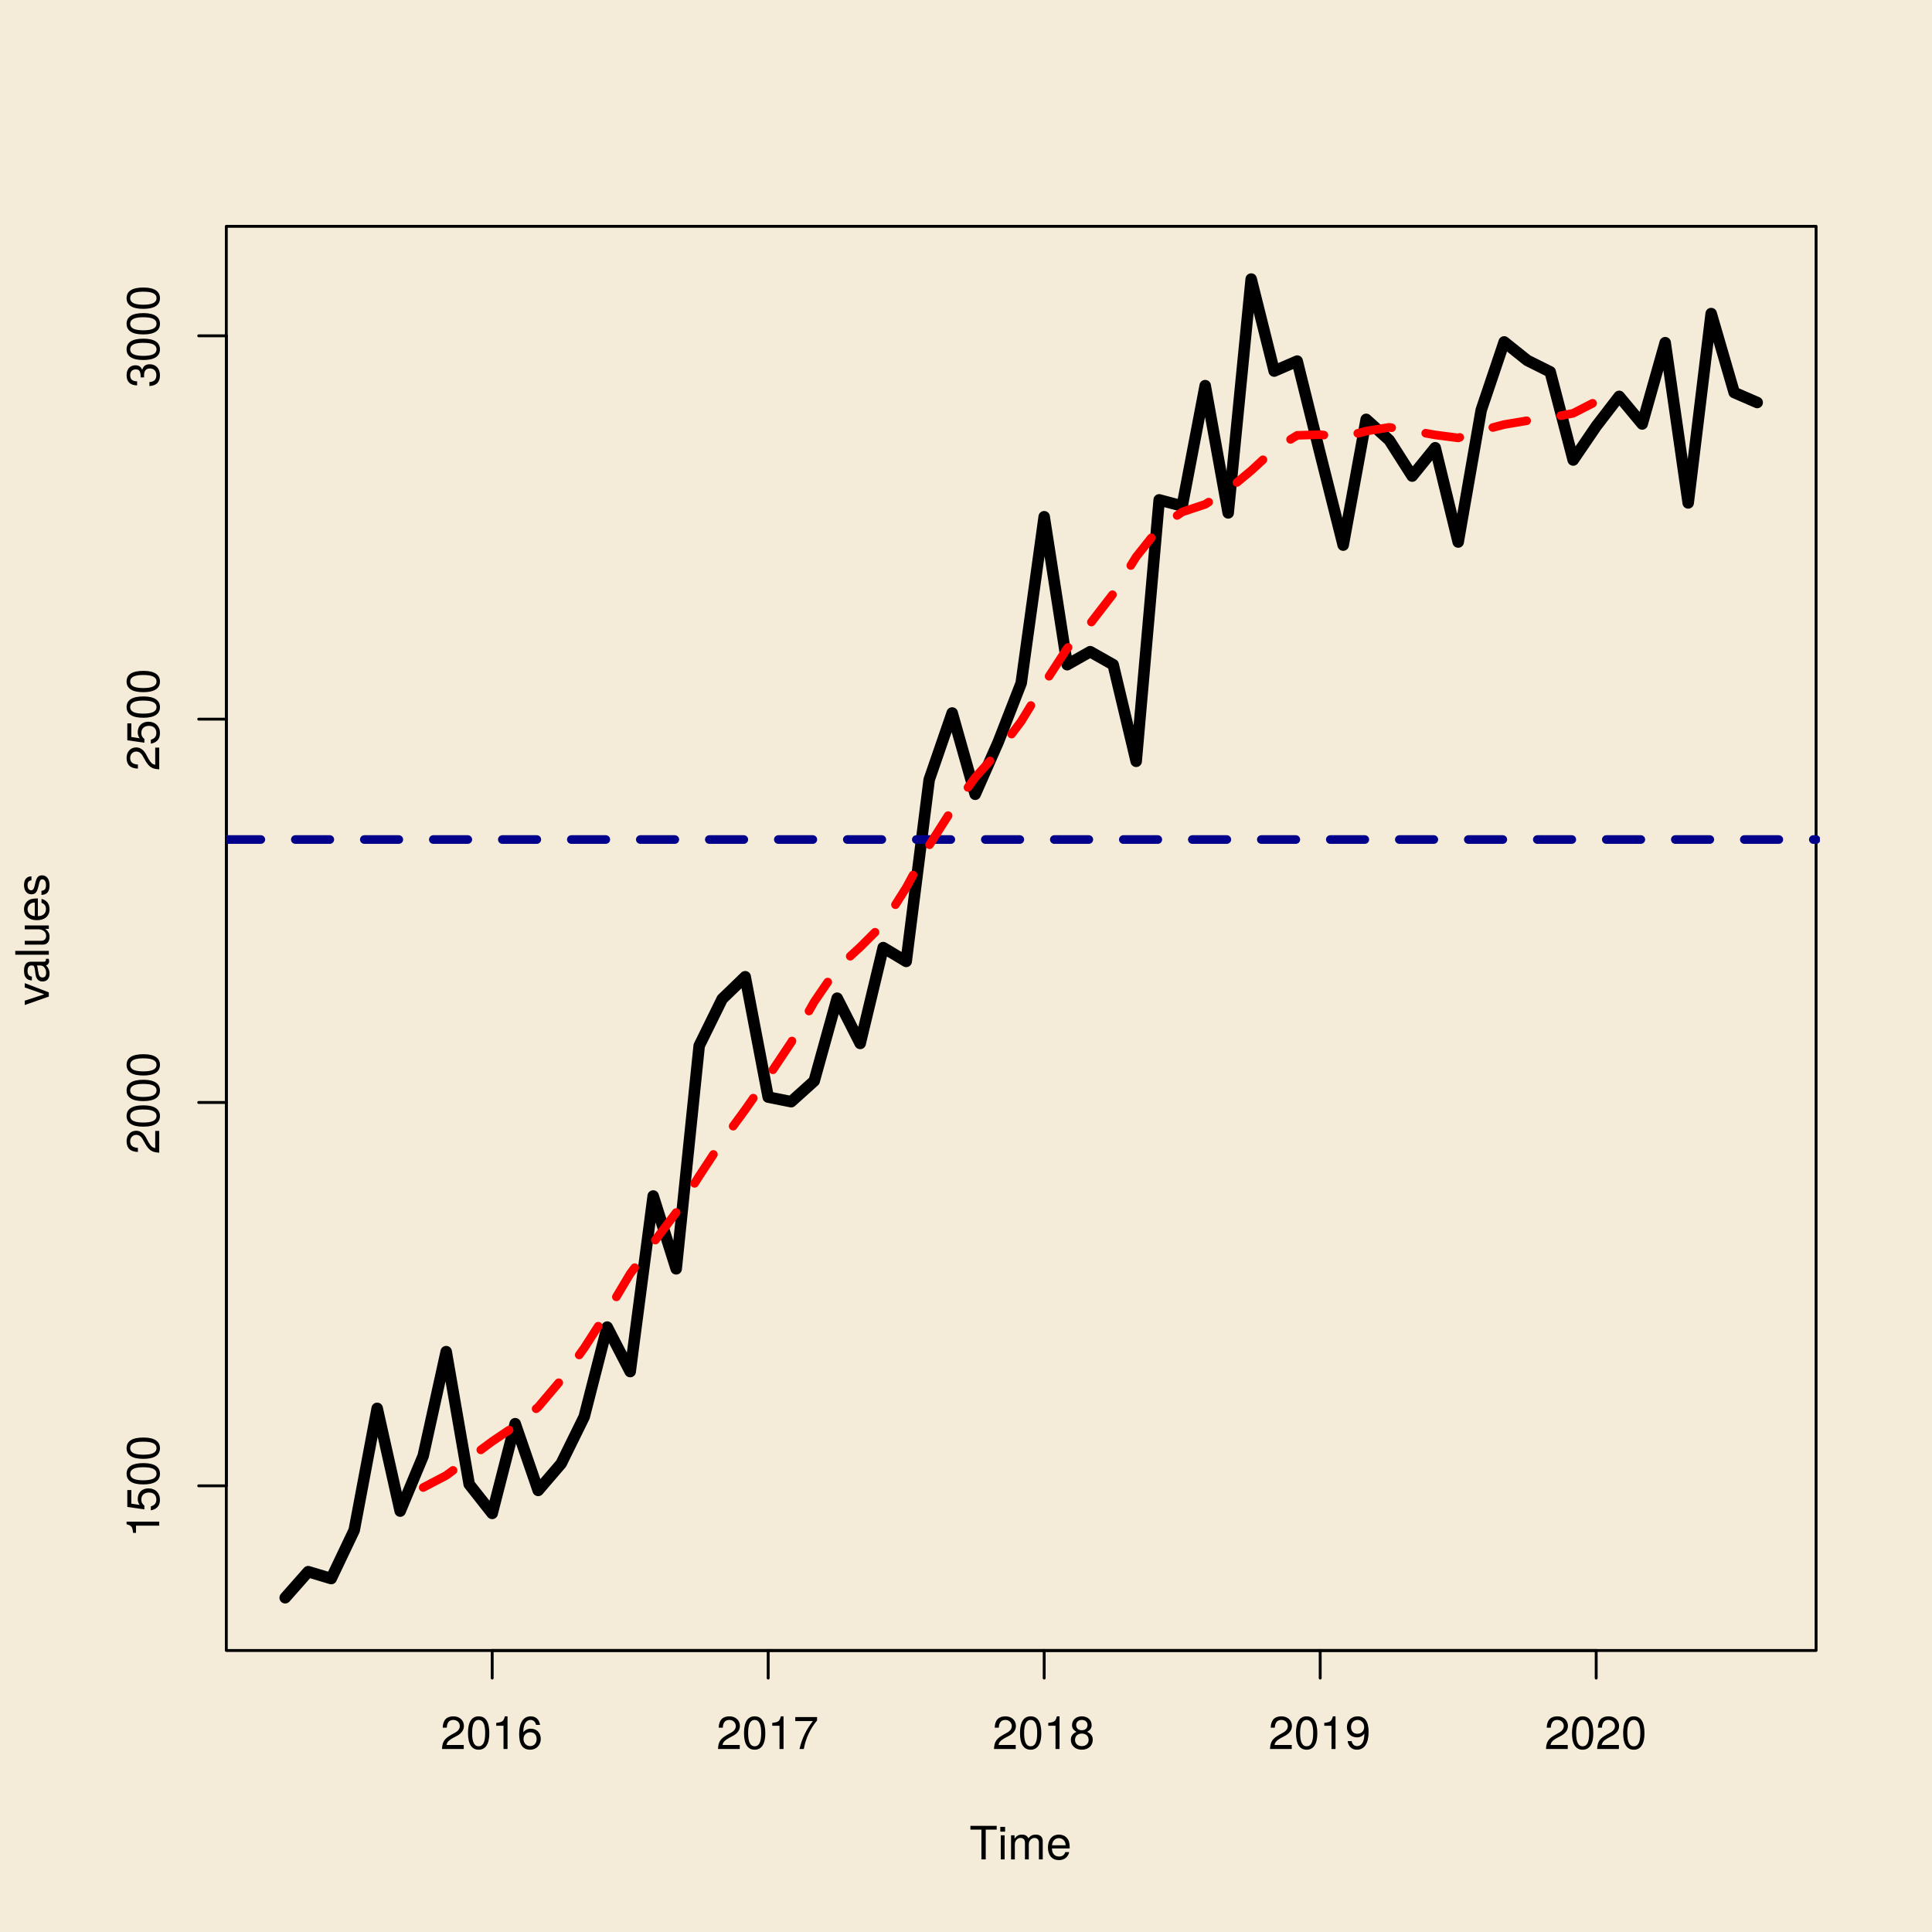
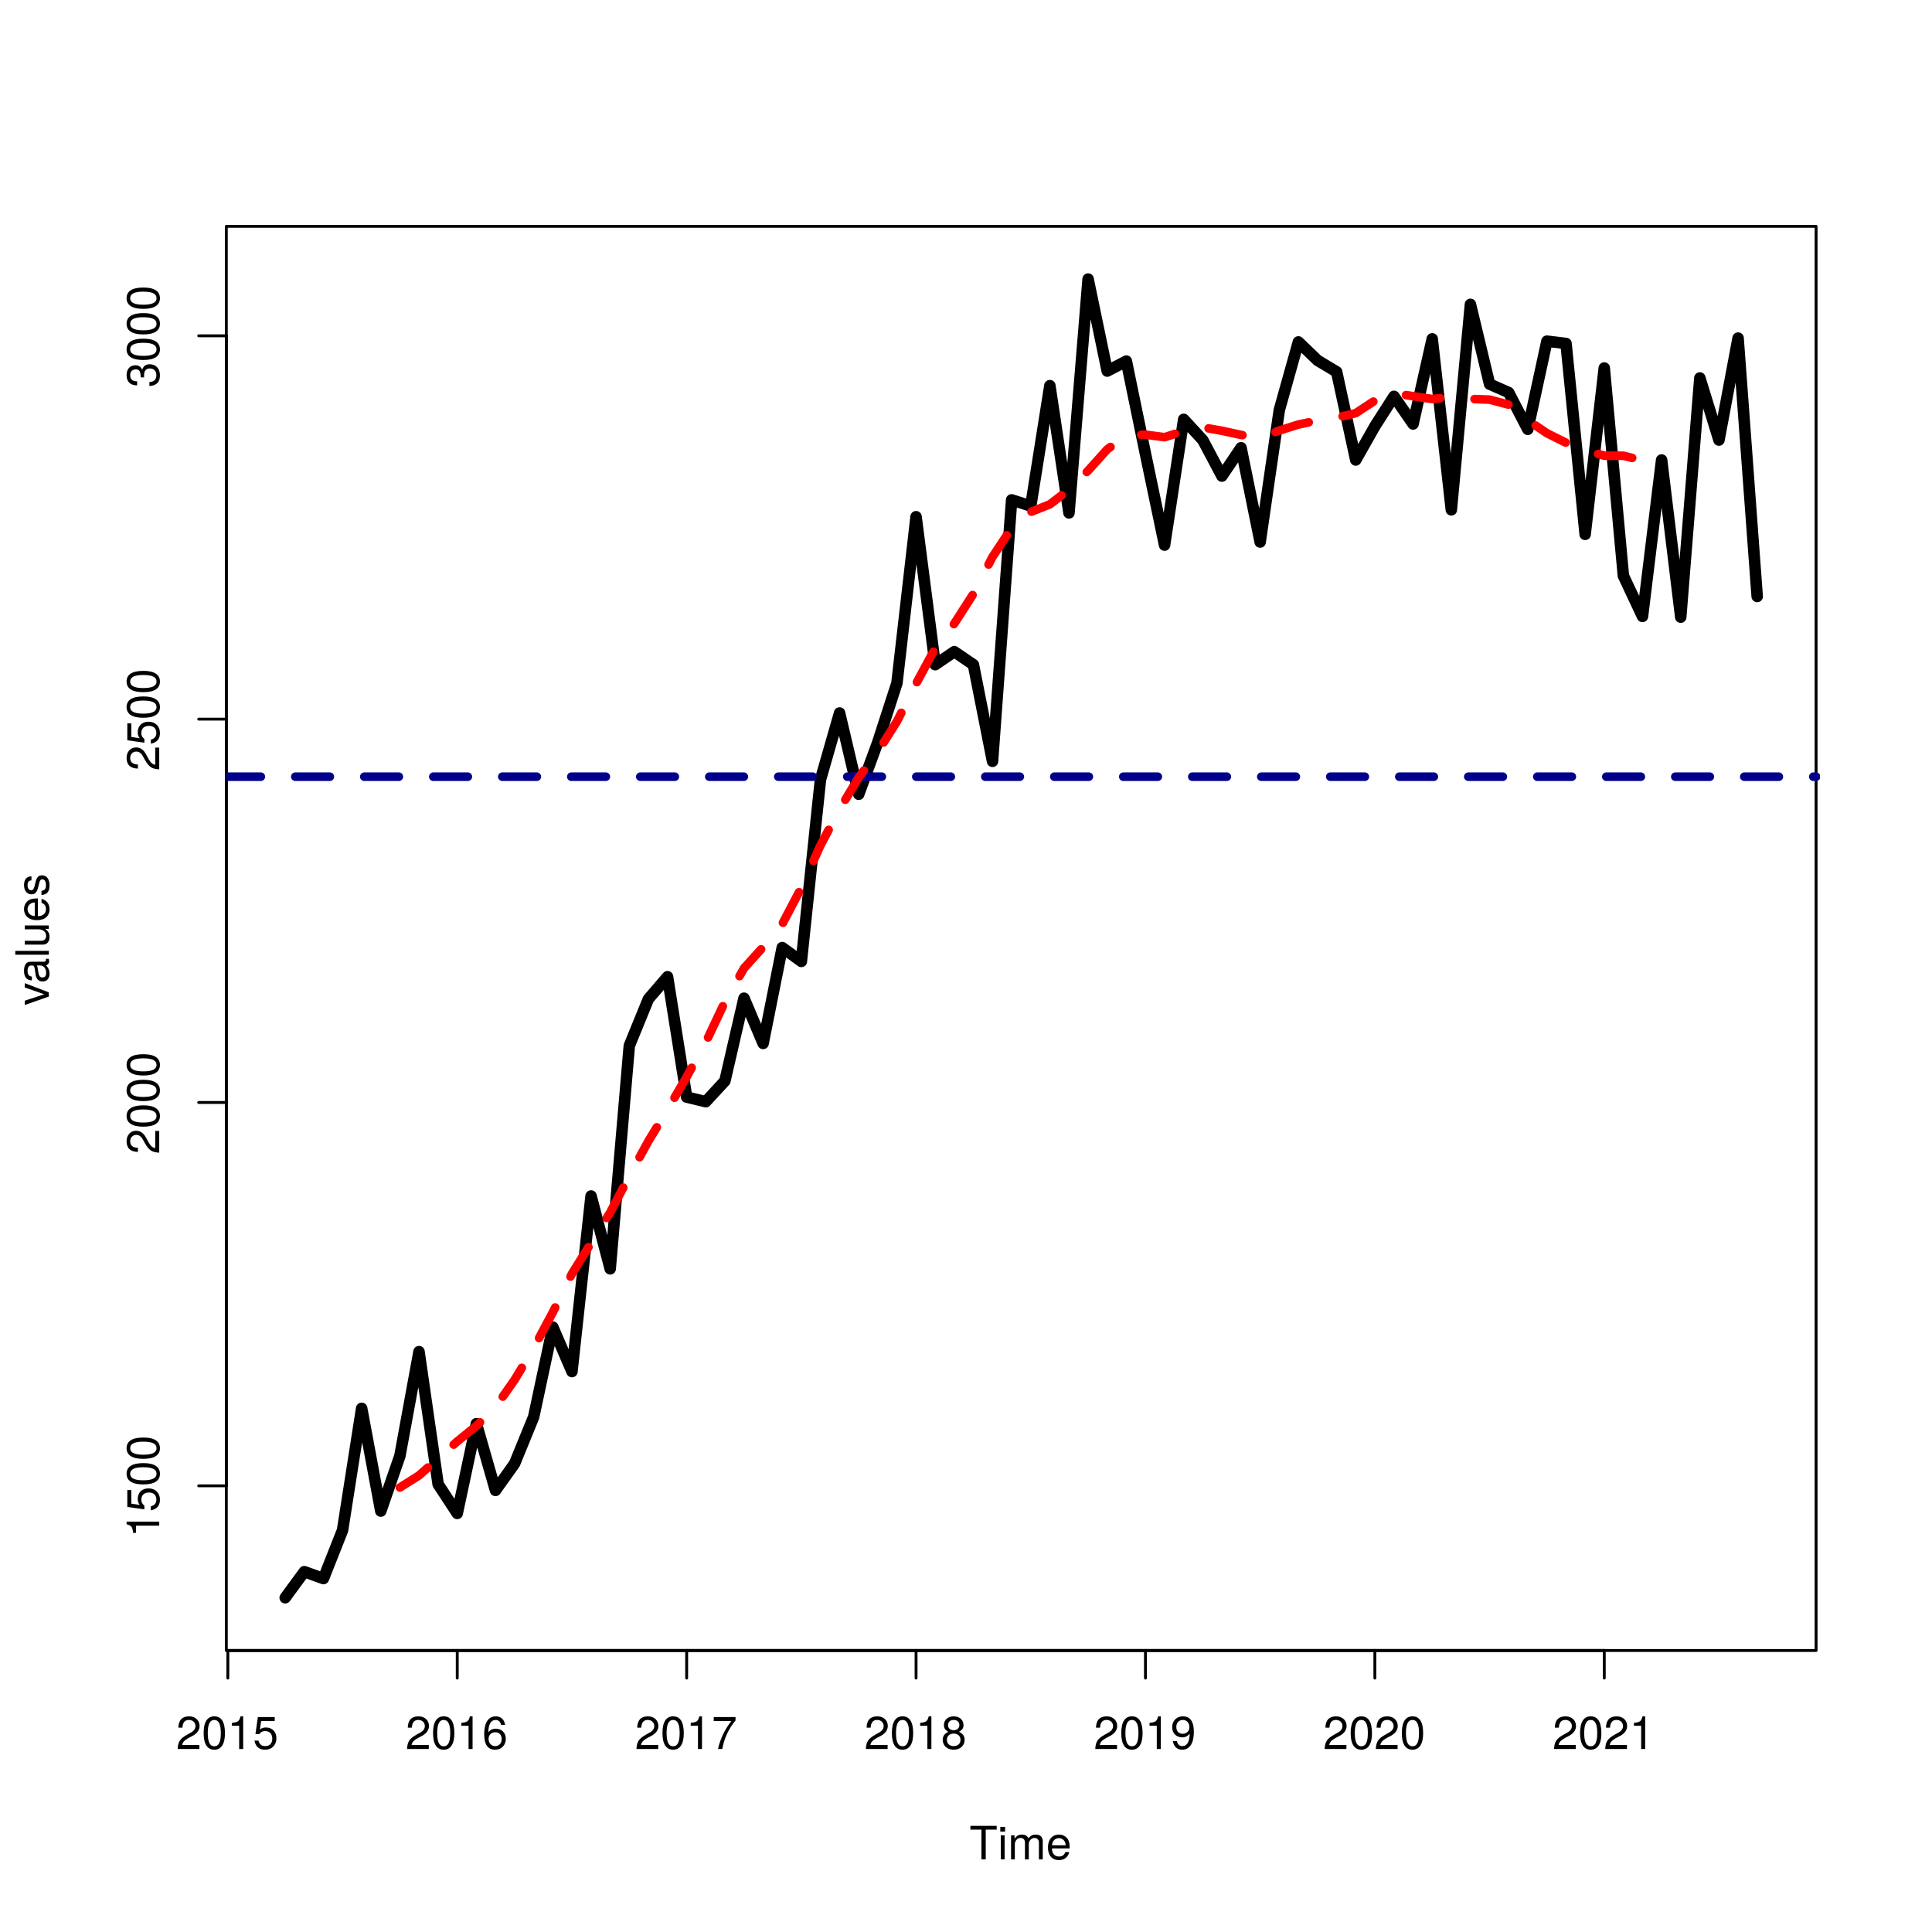
<svg xmlns="http://www.w3.org/2000/svg" xmlns:xlink="http://www.w3.org/1999/xlink" width="504pt" height="504pt" viewBox="0 0 504 504" version="1.1">
  <defs>
    <g>
      <symbol overflow="visible" id="glyph0-0">
        <path style="stroke:none;" d="" />
      </symbol>
      <symbol overflow="visible" id="glyph0-1">
        <path style="stroke:none;" d="M 7.109 -7.766 L 7.109 -8.75 L 0.25 -8.75 L 0.25 -7.766 L 3.125 -7.766 L 3.125 0 L 4.25 0 L 4.25 -7.766 Z M 7.109 -7.766 " />
      </symbol>
      <symbol overflow="visible" id="glyph0-2">
        <path style="stroke:none;" d="M 1.844 0 L 1.844 -6.281 L 0.844 -6.281 L 0.844 0 Z M 1.969 -7.234 L 1.969 -8.484 L 0.719 -8.484 L 0.719 -7.234 Z M 1.969 -7.234 " />
      </symbol>
      <symbol overflow="visible" id="glyph0-3">
        <path style="stroke:none;" d="M 9.125 0 L 9.125 -4.719 C 9.125 -5.844 8.5 -6.469 7.312 -6.469 C 6.484 -6.469 5.969 -6.219 5.391 -5.516 C 5.016 -6.188 4.516 -6.469 3.703 -6.469 C 2.859 -6.469 2.297 -6.156 1.766 -5.406 L 1.766 -6.281 L 0.859 -6.281 L 0.859 0 L 1.844 0 L 1.844 -3.953 C 1.844 -4.859 2.516 -5.594 3.328 -5.594 C 4.062 -5.594 4.484 -5.141 4.484 -4.328 L 4.484 0 L 5.484 0 L 5.484 -3.953 C 5.484 -4.859 6.156 -5.594 6.969 -5.594 C 7.703 -5.594 8.125 -5.125 8.125 -4.328 L 8.125 0 Z M 9.125 0 " />
      </symbol>
      <symbol overflow="visible" id="glyph0-4">
        <path style="stroke:none;" d="M 6.156 -2.859 C 6.156 -3.766 6.078 -4.344 5.906 -4.812 C 5.5 -5.844 4.531 -6.469 3.359 -6.469 C 1.609 -6.469 0.484 -5.172 0.484 -3.109 C 0.484 -1.047 1.578 0.188 3.344 0.188 C 4.781 0.188 5.766 -0.641 6.031 -1.906 L 5.016 -1.906 C 4.734 -1.078 4.172 -0.75 3.375 -0.75 C 2.328 -0.75 1.547 -1.422 1.531 -2.859 Z M 5.094 -3.75 C 5.094 -3.75 5.094 -3.703 5.078 -3.672 L 1.547 -3.672 C 1.625 -4.781 2.344 -5.547 3.344 -5.547 C 4.328 -5.547 5.094 -4.734 5.094 -3.75 Z M 5.094 -3.75 " />
      </symbol>
      <symbol overflow="visible" id="glyph0-5">
        <path style="stroke:none;" d="M 6.125 -6.016 C 6.125 -7.453 5.016 -8.516 3.406 -8.516 C 1.672 -8.516 0.656 -7.625 0.594 -5.562 L 1.656 -5.562 C 1.734 -6.984 2.328 -7.578 3.375 -7.578 C 4.328 -7.578 5.047 -6.906 5.047 -5.984 C 5.047 -5.312 4.656 -4.734 3.906 -4.312 L 2.797 -3.688 C 1.016 -2.672 0.5 -1.875 0.406 0 L 6.078 0 L 6.078 -1.047 L 1.594 -1.047 C 1.703 -1.734 2.094 -2.188 3.125 -2.797 L 4.328 -3.438 C 5.516 -4.078 6.125 -4.969 6.125 -6.016 Z M 6.125 -6.016 " />
      </symbol>
      <symbol overflow="visible" id="glyph0-6">
        <path style="stroke:none;" d="M 6.078 -4.094 C 6.078 -7.047 5.141 -8.516 3.297 -8.516 C 1.469 -8.516 0.516 -7.016 0.516 -4.156 C 0.516 -1.297 1.469 0.188 3.297 0.188 C 5.094 0.188 6.078 -1.297 6.078 -4.094 Z M 5 -4.188 C 5 -1.781 4.453 -0.703 3.281 -0.703 C 2.156 -0.703 1.594 -1.828 1.594 -4.156 C 1.594 -6.484 2.156 -7.578 3.297 -7.578 C 4.438 -7.578 5 -6.469 5 -4.188 Z M 5 -4.188 " />
      </symbol>
      <symbol overflow="visible" id="glyph0-7">
        <path style="stroke:none;" d="M 4.156 0 L 4.156 -8.516 L 3.469 -8.516 C 3.094 -7.203 2.859 -7.016 1.219 -6.812 L 1.219 -6.062 L 3.109 -6.062 L 3.109 0 Z M 4.156 0 " />
      </symbol>
      <symbol overflow="visible" id="glyph0-8">
+         <path style="stroke:none;" d="M 6.156 -2.812 C 6.156 -4.5 5.047 -5.609 3.406 -5.609 C 2.812 -5.609 2.328 -5.453 1.844 -5.094 L 2.172 -7.281 L 5.719 -7.281 L 5.719 -8.328 L 1.312 -8.328 L 0.688 -3.875 L 1.656 -3.875 C 2.141 -4.469 2.562 -4.672 3.219 -4.672 C 4.359 -4.672 5.078 -3.938 5.078 -2.672 C 5.078 -1.453 4.375 -0.75 3.219 -0.75 C 2.297 -0.75 1.734 -1.219 1.469 -2.188 L 0.422 -2.188 C 0.766 -0.484 1.734 0.188 3.234 0.188 C 4.953 0.188 6.156 -1.016 6.156 -2.812 Z M 6.156 -2.812 " />
+       </symbol>
+       <symbol overflow="visible" id="glyph0-9">
        <path style="stroke:none;" d="M 6.156 -2.641 C 6.156 -4.219 5.078 -5.297 3.547 -5.297 C 2.719 -5.297 2.047 -4.969 1.594 -4.344 C 1.609 -6.422 2.281 -7.578 3.484 -7.578 C 4.234 -7.578 4.75 -7.109 4.922 -6.281 L 5.969 -6.281 C 5.766 -7.688 4.859 -8.516 3.562 -8.516 C 1.578 -8.516 0.516 -6.844 0.516 -3.875 C 0.516 -1.219 1.422 0.188 3.375 0.188 C 4.984 0.188 6.156 -0.969 6.156 -2.641 Z M 5.078 -2.562 C 5.078 -1.484 4.359 -0.75 3.391 -0.75 C 2.406 -0.75 1.656 -1.531 1.656 -2.609 C 1.656 -3.672 2.375 -4.359 3.422 -4.359 C 4.438 -4.359 5.078 -3.703 5.078 -2.562 Z M 5.078 -2.562 " />
      </symbol>
-       <symbol overflow="visible" id="glyph0-9">
+       <symbol overflow="visible" id="glyph0-10">
        <path style="stroke:none;" d="M 6.234 -7.438 L 6.234 -8.328 L 0.547 -8.328 L 0.547 -7.281 L 5.141 -7.281 C 3.453 -5.141 2.25 -2.656 1.656 0 L 2.781 0 C 3.25 -2.75 4.453 -5.312 6.234 -7.438 Z M 6.234 -7.438 " />
      </symbol>
-       <symbol overflow="visible" id="glyph0-10">
+       <symbol overflow="visible" id="glyph0-11">
        <path style="stroke:none;" d="M 6.156 -2.406 C 6.156 -3.344 5.672 -4.016 4.688 -4.469 C 5.562 -5 5.859 -5.438 5.859 -6.234 C 5.859 -7.578 4.812 -8.516 3.297 -8.516 C 1.797 -8.516 0.75 -7.578 0.75 -6.234 C 0.75 -5.453 1.031 -5.016 1.891 -4.469 C 0.922 -4.016 0.438 -3.344 0.438 -2.406 C 0.438 -0.859 1.625 0.188 3.297 0.188 C 4.984 0.188 6.156 -0.859 6.156 -2.406 Z M 4.781 -6.219 C 4.781 -5.422 4.188 -4.891 3.297 -4.891 C 2.406 -4.891 1.828 -5.422 1.828 -6.234 C 1.828 -7.047 2.406 -7.578 3.297 -7.578 C 4.203 -7.578 4.781 -7.047 4.781 -6.219 Z M 5.078 -2.391 C 5.078 -1.375 4.359 -0.75 3.281 -0.75 C 2.25 -0.75 1.531 -1.391 1.531 -2.391 C 1.531 -3.391 2.25 -4.016 3.297 -4.016 C 4.359 -4.016 5.078 -3.391 5.078 -2.391 Z M 5.078 -2.391 " />
      </symbol>
-       <symbol overflow="visible" id="glyph0-11">
+       <symbol overflow="visible" id="glyph0-12">
        <path style="stroke:none;" d="M 6.109 -4.453 C 6.109 -7.109 5.188 -8.516 3.234 -8.516 C 1.625 -8.516 0.453 -7.359 0.453 -5.688 C 0.453 -4.109 1.531 -3.031 3.078 -3.031 C 3.875 -3.031 4.469 -3.328 5.016 -3.984 C 5 -1.906 4.328 -0.75 3.125 -0.75 C 2.375 -0.75 1.859 -1.219 1.688 -2.047 L 0.641 -2.047 C 0.844 -0.641 1.75 0.188 3.047 0.188 C 5.047 0.188 6.109 -1.516 6.109 -4.453 Z M 4.953 -5.719 C 4.953 -4.672 4.219 -3.969 3.188 -3.969 C 2.172 -3.969 1.531 -4.625 1.531 -5.766 C 1.531 -6.859 2.25 -7.578 3.234 -7.578 C 4.219 -7.578 4.953 -6.812 4.953 -5.719 Z M 4.953 -5.719 " />
      </symbol>
      <symbol overflow="visible" id="glyph1-0">
        <path style="stroke:none;" d="" />
      </symbol>
      <symbol overflow="visible" id="glyph1-1">
        <path style="stroke:none;" d="M -6.281 -5.828 L -6.281 -4.703 L -1.188 -2.922 L -6.281 -1.25 L -6.281 -0.125 L 0 -2.328 L 0 -3.422 Z M -6.281 -5.828 " />
      </symbol>
      <symbol overflow="visible" id="glyph1-2">
        <path style="stroke:none;" d="M -0.031 -6.422 L -0.781 -6.422 C -0.75 -6.312 -0.75 -6.266 -0.75 -6.203 C -0.75 -5.859 -0.938 -5.656 -1.25 -5.656 L -4.75 -5.656 C -5.875 -5.656 -6.469 -4.844 -6.469 -3.297 C -6.469 -1.781 -5.875 -0.844 -4.422 -0.781 L -4.422 -1.781 C -5.203 -1.875 -5.547 -2.328 -5.547 -3.266 C -5.547 -4.156 -5.203 -4.672 -4.609 -4.672 L -4.344 -4.672 C -3.922 -4.672 -3.75 -4.422 -3.641 -3.625 C -3.469 -2.203 -3.422 -1.984 -3.266 -1.609 C -2.969 -0.875 -2.406 -0.5 -1.625 -0.5 C -0.484 -0.5 0.188 -1.297 0.188 -2.562 C 0.188 -3.375 -0.156 -4.156 -0.75 -4.703 C -0.266 -4.812 0.078 -5.25 0.078 -5.734 C 0.078 -5.938 0.062 -6.094 -0.031 -6.422 Z M -2.172 -4.672 C -1.266 -4.672 -0.703 -3.75 -0.703 -2.781 C -0.703 -2 -0.969 -1.547 -1.656 -1.547 C -2.312 -1.547 -2.609 -1.984 -2.766 -3.062 C -2.906 -4.109 -2.953 -4.328 -3.109 -4.672 Z M -2.172 -4.672 " />
      </symbol>
      <symbol overflow="visible" id="glyph1-3">
        <path style="stroke:none;" d="M 0 -1.812 L -8.75 -1.812 L -8.75 -0.812 L 0 -0.812 Z M 0 -1.812 " />
      </symbol>
      <symbol overflow="visible" id="glyph1-4">
        <path style="stroke:none;" d="M 0 -5.781 L -6.281 -5.781 L -6.281 -4.781 L -2.812 -4.781 C -1.531 -4.781 -0.703 -4.109 -0.703 -3.078 C -0.703 -2.281 -1.172 -1.781 -1.938 -1.781 L -6.281 -1.781 L -6.281 -0.781 L -1.531 -0.781 C -0.484 -0.781 0.188 -1.562 0.188 -2.781 C 0.188 -3.703 -0.141 -4.297 -0.969 -4.891 L 0 -4.891 Z M 0 -5.781 " />
      </symbol>
      <symbol overflow="visible" id="glyph1-5">
        <path style="stroke:none;" d="M -2.859 -6.156 C -3.766 -6.156 -4.344 -6.078 -4.812 -5.906 C -5.844 -5.5 -6.469 -4.531 -6.469 -3.359 C -6.469 -1.609 -5.172 -0.484 -3.109 -0.484 C -1.047 -0.484 0.188 -1.578 0.188 -3.344 C 0.188 -4.781 -0.641 -5.766 -1.906 -6.031 L -1.906 -5.016 C -1.078 -4.734 -0.75 -4.172 -0.75 -3.375 C -0.75 -2.328 -1.422 -1.547 -2.859 -1.531 Z M -3.75 -5.094 C -3.75 -5.094 -3.703 -5.094 -3.672 -5.078 L -3.672 -1.547 C -4.781 -1.625 -5.547 -2.344 -5.547 -3.344 C -5.547 -4.328 -4.734 -5.094 -3.75 -5.094 Z M -3.75 -5.094 " />
      </symbol>
      <symbol overflow="visible" id="glyph1-6">
        <path style="stroke:none;" d="M -1.766 -5.516 C -2.703 -5.516 -3.172 -4.984 -3.469 -3.734 L -3.703 -2.766 C -3.891 -1.953 -4.156 -1.609 -4.594 -1.609 C -5.172 -1.609 -5.547 -2.125 -5.547 -2.938 C -5.547 -3.75 -5.203 -4.172 -4.531 -4.203 L -4.531 -5.25 C -5.766 -5.25 -6.469 -4.422 -6.469 -2.969 C -6.469 -1.516 -5.719 -0.562 -4.547 -0.562 C -3.562 -0.562 -3.094 -1.062 -2.734 -2.562 L -2.516 -3.484 C -2.344 -4.188 -2.141 -4.469 -1.688 -4.469 C -1.094 -4.469 -0.75 -3.875 -0.75 -3 C -0.75 -2.094 -0.953 -1.594 -1.922 -1.469 L -1.922 -0.406 C -0.469 -0.453 0.188 -1.266 0.188 -2.922 C 0.188 -4.5 -0.547 -5.516 -1.766 -5.516 Z M -1.766 -5.516 " />
      </symbol>
      <symbol overflow="visible" id="glyph1-7">
        <path style="stroke:none;" d="M 0 -4.156 L -8.516 -4.156 L -8.516 -3.469 C -7.203 -3.094 -7.016 -2.859 -6.812 -1.219 L -6.062 -1.219 L -6.062 -3.109 L 0 -3.109 Z M 0 -4.156 " />
      </symbol>
      <symbol overflow="visible" id="glyph1-8">
        <path style="stroke:none;" d="M -2.812 -6.156 C -4.5 -6.156 -5.609 -5.047 -5.609 -3.406 C -5.609 -2.812 -5.453 -2.328 -5.094 -1.844 L -7.281 -2.172 L -7.281 -5.719 L -8.328 -5.719 L -8.328 -1.312 L -3.875 -0.688 L -3.875 -1.656 C -4.469 -2.141 -4.672 -2.562 -4.672 -3.219 C -4.672 -4.359 -3.938 -5.078 -2.672 -5.078 C -1.453 -5.078 -0.75 -4.375 -0.75 -3.219 C -0.75 -2.297 -1.219 -1.734 -2.188 -1.469 L -2.188 -0.422 C -0.484 -0.766 0.188 -1.734 0.188 -3.234 C 0.188 -4.953 -1.016 -6.156 -2.812 -6.156 Z M -2.812 -6.156 " />
      </symbol>
      <symbol overflow="visible" id="glyph1-9">
        <path style="stroke:none;" d="M -4.094 -6.078 C -7.047 -6.078 -8.516 -5.141 -8.516 -3.297 C -8.516 -1.469 -7.016 -0.516 -4.156 -0.516 C -1.297 -0.516 0.188 -1.469 0.188 -3.297 C 0.188 -5.094 -1.297 -6.078 -4.094 -6.078 Z M -4.188 -5 C -1.781 -5 -0.703 -4.453 -0.703 -3.281 C -0.703 -2.156 -1.828 -1.594 -4.156 -1.594 C -6.484 -1.594 -7.578 -2.156 -7.578 -3.297 C -7.578 -4.438 -6.469 -5 -4.188 -5 Z M -4.188 -5 " />
      </symbol>
      <symbol overflow="visible" id="glyph1-10">
        <path style="stroke:none;" d="M -6.016 -6.125 C -7.453 -6.125 -8.516 -5.016 -8.516 -3.406 C -8.516 -1.672 -7.625 -0.656 -5.562 -0.594 L -5.562 -1.656 C -6.984 -1.734 -7.578 -2.328 -7.578 -3.375 C -7.578 -4.328 -6.906 -5.047 -5.984 -5.047 C -5.312 -5.047 -4.734 -4.656 -4.312 -3.906 L -3.688 -2.797 C -2.672 -1.016 -1.875 -0.5 0 -0.406 L 0 -6.078 L -1.047 -6.078 L -1.047 -1.594 C -1.734 -1.703 -2.188 -2.094 -2.797 -3.125 L -3.438 -4.328 C -4.078 -5.516 -4.969 -6.125 -6.016 -6.125 Z M -6.016 -6.125 " />
      </symbol>
      <symbol overflow="visible" id="glyph1-11">
        <path style="stroke:none;" d="M -2.469 -6.078 C -3.5 -6.078 -4.109 -5.656 -4.453 -4.625 C -4.766 -5.422 -5.312 -5.812 -6.172 -5.812 C -7.625 -5.812 -8.516 -4.844 -8.516 -3.234 C -8.516 -1.516 -7.578 -0.594 -5.766 -0.562 L -5.766 -1.625 C -7.016 -1.641 -7.578 -2.156 -7.578 -3.234 C -7.578 -4.172 -7.031 -4.734 -6.125 -4.734 C -5.219 -4.734 -4.844 -4.344 -4.844 -2.656 L -3.953 -2.656 L -3.953 -3.234 C -3.953 -4.391 -3.406 -4.984 -2.453 -4.984 C -1.391 -4.984 -0.75 -4.328 -0.75 -3.234 C -0.75 -2.078 -1.328 -1.516 -2.562 -1.438 L -2.562 -0.391 C -0.672 -0.516 0.188 -1.453 0.188 -3.188 C 0.188 -4.938 -0.859 -6.078 -2.469 -6.078 Z M -2.469 -6.078 " />
      </symbol>
    </g>
    <clipPath id="clip1">
-       <path d="M 59.039 217 L 474.758 217 L 474.758 221 L 59.039 221 Z M 59.039 217 " />
+       <path d="M 59.039 201 L 474.758 201 L 474.758 204 L 59.039 204 Z M 59.039 201 " />
    </clipPath>
  </defs>
  <g id="surface1">
-     <rect x="0" y="0" width="504" height="504" style="fill:rgb(95.686%,92.549%,84.706%);fill-opacity:1;stroke:none;" />
-     <path style="fill:none;stroke-width:3;stroke-linecap:round;stroke-linejoin:round;stroke:rgb(0%,0%,0%);stroke-opacity:1;stroke-miterlimit:10;" d="M 74.398 416.801 L 80.398 410 L 86.398 411.801 L 92.398 399.199 L 98.398 367.398 L 104.398 394.199 L 110.398 379.801 L 116.398 352.602 L 122.398 387.199 L 128.398 394.801 L 134.398 371.398 L 140.398 388.801 L 146.398 381.801 L 152.398 369.602 L 158.398 346.199 L 164.398 357.801 L 170.398 312 L 176.398 331 L 182.398 272.801 L 188.398 260.602 L 194.398 254.801 L 200.398 286.199 L 206.398 287.398 L 212.398 282 L 218.398 260.398 L 224.398 272.199 L 230.398 247.199 L 236.398 250.801 L 242.398 203.398 L 248.398 186 L 254.398 207.199 L 260.398 193.602 L 266.398 178.199 L 272.398 134.801 L 278.398 173.398 L 284.398 170 L 290.398 173.398 L 296.398 198.602 L 302.398 130.398 L 308.398 132 L 314.398 100.602 L 320.398 133.801 L 326.398 72.801 L 332.398 96.801 L 338.398 94.199 L 344.398 118.398 L 350.398 142.199 L 356.398 109.398 L 362.398 114.801 L 368.398 124.199 L 374.398 116.801 L 380.398 141.398 L 386.398 107 L 392.398 89.199 L 398.398 94 L 404.398 97 L 410.398 120 L 416.398 111.199 L 422.398 103.398 L 428.398 110.602 L 434.398 89.398 L 440.398 131.199 L 446.398 81.801 L 452.398 102.398 L 458.398 105 " />
+     <rect x="0" y="0" width="504" height="504" style="fill:rgb(100%,100%,100%);fill-opacity:1;stroke:none;" />
+     <path style="fill:none;stroke-width:3;stroke-linecap:round;stroke-linejoin:round;stroke:rgb(0%,0%,0%);stroke-opacity:1;stroke-miterlimit:10;" d="M 74.398 416.801 L 79.387 410 L 84.375 411.801 L 89.359 399.199 L 94.348 367.398 L 99.336 394.199 L 104.32 379.801 L 109.309 352.602 L 114.297 387.199 L 119.281 394.801 L 124.27 371.398 L 129.258 388.801 L 134.246 381.801 L 139.23 369.602 L 144.219 346.199 L 149.207 357.801 L 154.191 312 L 159.18 331 L 164.168 272.801 L 169.152 260.602 L 174.141 254.801 L 179.129 286.199 L 184.113 287.398 L 189.102 282 L 194.09 260.398 L 199.074 272.199 L 204.062 247.199 L 209.051 250.801 L 214.035 203.398 L 219.023 186 L 224.012 207.199 L 228.996 193.602 L 233.984 178.199 L 238.973 134.801 L 243.957 173.398 L 248.945 170 L 253.934 173.398 L 258.918 198.602 L 263.906 130.398 L 268.895 132 L 273.879 100.602 L 278.867 133.801 L 283.855 72.801 L 288.84 96.801 L 293.828 94.199 L 298.816 118.398 L 303.801 142.199 L 308.789 109.398 L 313.777 114.801 L 318.762 124.199 L 323.75 116.801 L 328.738 141.398 L 333.727 107 L 338.711 89.199 L 343.699 94 L 348.688 97 L 353.672 120 L 358.66 111.199 L 363.648 103.398 L 368.633 110.602 L 373.621 88.398 L 378.609 133 L 383.594 79.398 L 388.582 100.199 L 393.57 102.398 L 398.555 112 L 403.543 89 L 408.531 89.602 L 413.516 139.398 L 418.504 96 L 423.492 150.199 L 428.477 160.801 L 433.465 120 L 438.453 161 L 443.438 98.602 L 448.426 114.801 L 453.414 88.199 L 458.398 155.602 " />
    <g style="fill:rgb(0%,0%,0%);fill-opacity:1;">
      <use xlink:href="#glyph0-1" x="252.898" y="485.058" />
      <use xlink:href="#glyph0-2" x="260.23" y="485.058" />
      <use xlink:href="#glyph0-3" x="262.895" y="485.058" />
      <use xlink:href="#glyph0-4" x="272.891" y="485.058" />
    </g>
    <g style="fill:rgb(0%,0%,0%);fill-opacity:1;">
      <use xlink:href="#glyph1-1" x="12.737" y="262.301" />
      <use xlink:href="#glyph1-2" x="12.737" y="256.541" />
      <use xlink:href="#glyph1-3" x="12.737" y="249.869" />
      <use xlink:href="#glyph1-4" x="12.737" y="247.205" />
      <use xlink:href="#glyph1-5" x="12.737" y="240.533" />
      <use xlink:href="#glyph1-6" x="12.737" y="233.861" />
    </g>
-     <path style="fill:none;stroke-width:0.75;stroke-linecap:round;stroke-linejoin:round;stroke:rgb(0%,0%,0%);stroke-opacity:1;stroke-miterlimit:10;" d="M 128.398 430.559 L 416.398 430.559 " />
-     <path style="fill:none;stroke-width:0.75;stroke-linecap:round;stroke-linejoin:round;stroke:rgb(0%,0%,0%);stroke-opacity:1;stroke-miterlimit:10;" d="M 128.398 430.559 L 128.398 437.762 " />
-     <path style="fill:none;stroke-width:0.75;stroke-linecap:round;stroke-linejoin:round;stroke:rgb(0%,0%,0%);stroke-opacity:1;stroke-miterlimit:10;" d="M 200.398 430.559 L 200.398 437.762 " />
-     <path style="fill:none;stroke-width:0.75;stroke-linecap:round;stroke-linejoin:round;stroke:rgb(0%,0%,0%);stroke-opacity:1;stroke-miterlimit:10;" d="M 272.398 430.559 L 272.398 437.762 " />
-     <path style="fill:none;stroke-width:0.75;stroke-linecap:round;stroke-linejoin:round;stroke:rgb(0%,0%,0%);stroke-opacity:1;stroke-miterlimit:10;" d="M 344.398 430.559 L 344.398 437.762 " />
-     <path style="fill:none;stroke-width:0.75;stroke-linecap:round;stroke-linejoin:round;stroke:rgb(0%,0%,0%);stroke-opacity:1;stroke-miterlimit:10;" d="M 416.398 430.559 L 416.398 437.762 " />
+     <path style="fill:none;stroke-width:0.75;stroke-linecap:round;stroke-linejoin:round;stroke:rgb(0%,0%,0%);stroke-opacity:1;stroke-miterlimit:10;" d="M 59.438 430.559 L 418.504 430.559 " />
+     <path style="fill:none;stroke-width:0.75;stroke-linecap:round;stroke-linejoin:round;stroke:rgb(0%,0%,0%);stroke-opacity:1;stroke-miterlimit:10;" d="M 59.438 430.559 L 59.438 437.762 " />
+     <path style="fill:none;stroke-width:0.75;stroke-linecap:round;stroke-linejoin:round;stroke:rgb(0%,0%,0%);stroke-opacity:1;stroke-miterlimit:10;" d="M 119.281 430.559 L 119.281 437.762 " />
+     <path style="fill:none;stroke-width:0.75;stroke-linecap:round;stroke-linejoin:round;stroke:rgb(0%,0%,0%);stroke-opacity:1;stroke-miterlimit:10;" d="M 179.129 430.559 L 179.129 437.762 " />
+     <path style="fill:none;stroke-width:0.75;stroke-linecap:round;stroke-linejoin:round;stroke:rgb(0%,0%,0%);stroke-opacity:1;stroke-miterlimit:10;" d="M 238.973 430.559 L 238.973 437.762 " />
+     <path style="fill:none;stroke-width:0.75;stroke-linecap:round;stroke-linejoin:round;stroke:rgb(0%,0%,0%);stroke-opacity:1;stroke-miterlimit:10;" d="M 298.816 430.559 L 298.816 437.762 " />
+     <path style="fill:none;stroke-width:0.75;stroke-linecap:round;stroke-linejoin:round;stroke:rgb(0%,0%,0%);stroke-opacity:1;stroke-miterlimit:10;" d="M 358.66 430.559 L 358.66 437.762 " />
+     <path style="fill:none;stroke-width:0.75;stroke-linecap:round;stroke-linejoin:round;stroke:rgb(0%,0%,0%);stroke-opacity:1;stroke-miterlimit:10;" d="M 418.504 430.559 L 418.504 437.762 " />
    <g style="fill:rgb(0%,0%,0%);fill-opacity:1;">
-       <use xlink:href="#glyph0-5" x="114.898" y="456.257" />
-       <use xlink:href="#glyph0-6" x="121.57" y="456.257" />
-       <use xlink:href="#glyph0-7" x="128.242" y="456.257" />
-       <use xlink:href="#glyph0-8" x="134.914" y="456.257" />
+       <use xlink:href="#glyph0-5" x="45.938" y="456.257" />
+       <use xlink:href="#glyph0-6" x="52.609" y="456.257" />
+       <use xlink:href="#glyph0-7" x="59.281" y="456.257" />
+       <use xlink:href="#glyph0-8" x="65.953" y="456.257" />
    </g>
    <g style="fill:rgb(0%,0%,0%);fill-opacity:1;">
-       <use xlink:href="#glyph0-5" x="186.898" y="456.257" />
-       <use xlink:href="#glyph0-6" x="193.57" y="456.257" />
-       <use xlink:href="#glyph0-7" x="200.242" y="456.257" />
-       <use xlink:href="#glyph0-9" x="206.914" y="456.257" />
+       <use xlink:href="#glyph0-5" x="105.781" y="456.257" />
+       <use xlink:href="#glyph0-6" x="112.453" y="456.257" />
+       <use xlink:href="#glyph0-7" x="119.125" y="456.257" />
+       <use xlink:href="#glyph0-9" x="125.797" y="456.257" />
    </g>
    <g style="fill:rgb(0%,0%,0%);fill-opacity:1;">
-       <use xlink:href="#glyph0-5" x="258.898" y="456.257" />
-       <use xlink:href="#glyph0-6" x="265.57" y="456.257" />
-       <use xlink:href="#glyph0-7" x="272.242" y="456.257" />
-       <use xlink:href="#glyph0-10" x="278.914" y="456.257" />
+       <use xlink:href="#glyph0-5" x="165.629" y="456.257" />
+       <use xlink:href="#glyph0-6" x="172.301" y="456.257" />
+       <use xlink:href="#glyph0-7" x="178.973" y="456.257" />
+       <use xlink:href="#glyph0-10" x="185.645" y="456.257" />
    </g>
    <g style="fill:rgb(0%,0%,0%);fill-opacity:1;">
-       <use xlink:href="#glyph0-5" x="330.898" y="456.257" />
-       <use xlink:href="#glyph0-6" x="337.57" y="456.257" />
-       <use xlink:href="#glyph0-7" x="344.242" y="456.257" />
-       <use xlink:href="#glyph0-11" x="350.914" y="456.257" />
+       <use xlink:href="#glyph0-5" x="225.473" y="456.257" />
+       <use xlink:href="#glyph0-6" x="232.145" y="456.257" />
+       <use xlink:href="#glyph0-7" x="238.816" y="456.257" />
+       <use xlink:href="#glyph0-11" x="245.488" y="456.257" />
    </g>
    <g style="fill:rgb(0%,0%,0%);fill-opacity:1;">
-       <use xlink:href="#glyph0-5" x="402.898" y="456.257" />
-       <use xlink:href="#glyph0-6" x="409.57" y="456.257" />
-       <use xlink:href="#glyph0-5" x="416.242" y="456.257" />
-       <use xlink:href="#glyph0-6" x="422.914" y="456.257" />
+       <use xlink:href="#glyph0-5" x="285.316" y="456.257" />
+       <use xlink:href="#glyph0-6" x="291.988" y="456.257" />
+       <use xlink:href="#glyph0-7" x="298.66" y="456.257" />
+       <use xlink:href="#glyph0-12" x="305.332" y="456.257" />
+     </g>
+     <g style="fill:rgb(0%,0%,0%);fill-opacity:1;">
+       <use xlink:href="#glyph0-5" x="345.16" y="456.257" />
+       <use xlink:href="#glyph0-6" x="351.832" y="456.257" />
+       <use xlink:href="#glyph0-5" x="358.504" y="456.257" />
+       <use xlink:href="#glyph0-6" x="365.176" y="456.257" />
+     </g>
+     <g style="fill:rgb(0%,0%,0%);fill-opacity:1;">
+       <use xlink:href="#glyph0-5" x="405.004" y="456.257" />
+       <use xlink:href="#glyph0-6" x="411.676" y="456.257" />
+       <use xlink:href="#glyph0-5" x="418.348" y="456.257" />
+       <use xlink:href="#glyph0-7" x="425.02" y="456.257" />
    </g>
    <path style="fill:none;stroke-width:0.75;stroke-linecap:round;stroke-linejoin:round;stroke:rgb(0%,0%,0%);stroke-opacity:1;stroke-miterlimit:10;" d="M 59.039 387.602 L 59.039 87.602 " />
    <path style="fill:none;stroke-width:0.75;stroke-linecap:round;stroke-linejoin:round;stroke:rgb(0%,0%,0%);stroke-opacity:1;stroke-miterlimit:10;" d="M 59.039 387.602 L 51.84 387.602 " />
    <path style="fill:none;stroke-width:0.75;stroke-linecap:round;stroke-linejoin:round;stroke:rgb(0%,0%,0%);stroke-opacity:1;stroke-miterlimit:10;" d="M 59.039 287.602 L 51.84 287.602 " />
    <path style="fill:none;stroke-width:0.75;stroke-linecap:round;stroke-linejoin:round;stroke:rgb(0%,0%,0%);stroke-opacity:1;stroke-miterlimit:10;" d="M 59.039 187.602 L 51.84 187.602 " />
    <path style="fill:none;stroke-width:0.75;stroke-linecap:round;stroke-linejoin:round;stroke:rgb(0%,0%,0%);stroke-opacity:1;stroke-miterlimit:10;" d="M 59.039 87.602 L 51.84 87.602 " />
    <g style="fill:rgb(0%,0%,0%);fill-opacity:1;">
      <use xlink:href="#glyph1-7" x="41.538" y="401.102" />
      <use xlink:href="#glyph1-8" x="41.538" y="394.43" />
      <use xlink:href="#glyph1-9" x="41.538" y="387.758" />
      <use xlink:href="#glyph1-9" x="41.538" y="381.086" />
    </g>
    <g style="fill:rgb(0%,0%,0%);fill-opacity:1;">
      <use xlink:href="#glyph1-10" x="41.538" y="301.102" />
      <use xlink:href="#glyph1-9" x="41.538" y="294.43" />
      <use xlink:href="#glyph1-9" x="41.538" y="287.758" />
      <use xlink:href="#glyph1-9" x="41.538" y="281.086" />
    </g>
    <g style="fill:rgb(0%,0%,0%);fill-opacity:1;">
      <use xlink:href="#glyph1-10" x="41.538" y="201.102" />
      <use xlink:href="#glyph1-8" x="41.538" y="194.43" />
      <use xlink:href="#glyph1-9" x="41.538" y="187.758" />
      <use xlink:href="#glyph1-9" x="41.538" y="181.086" />
    </g>
    <g style="fill:rgb(0%,0%,0%);fill-opacity:1;">
      <use xlink:href="#glyph1-11" x="41.538" y="101.102" />
      <use xlink:href="#glyph1-9" x="41.538" y="94.43" />
      <use xlink:href="#glyph1-9" x="41.538" y="87.758" />
      <use xlink:href="#glyph1-9" x="41.538" y="81.086" />
    </g>
    <path style="fill:none;stroke-width:0.75;stroke-linecap:round;stroke-linejoin:round;stroke:rgb(0%,0%,0%);stroke-opacity:1;stroke-miterlimit:10;" d="M 59.039 430.559 L 473.762 430.559 L 473.762 59.039 L 59.039 59.039 L 59.039 430.559 " />
    <g clip-path="url(#clip1)" clip-rule="nonzero">
-       <path style="fill:none;stroke-width:2.25;stroke-linecap:round;stroke-linejoin:round;stroke:rgb(0%,0%,54.51%);stroke-opacity:1;stroke-dasharray:9,9;stroke-miterlimit:10;" d="M 59.039 219.008 L 473.762 219.008 " />
+       <path style="fill:none;stroke-width:2.25;stroke-linecap:round;stroke-linejoin:round;stroke:rgb(0%,0%,54.51%);stroke-opacity:1;stroke-dasharray:9,9;stroke-miterlimit:10;" d="M 59.039 202.617 L 473.762 202.617 " />
    </g>
-     <path style="fill:none;stroke-width:2.25;stroke-linecap:round;stroke-linejoin:round;stroke:rgb(100%,0%,0%);stroke-opacity:1;stroke-dasharray:9,9;stroke-miterlimit:10;" d="M 110.398 388.043 L 116.398 384.898 L 122.398 380.484 L 128.398 376.023 L 134.398 371.992 L 140.398 367.051 L 146.398 359.957 L 152.398 351.668 L 158.398 342.316 L 164.398 332.273 L 170.398 324.25 L 176.398 316.301 L 182.398 306.793 L 188.398 297.676 L 194.398 289.492 L 200.398 280.91 L 206.398 271.926 L 212.398 261.359 L 218.398 252.582 L 224.398 247.059 L 230.398 241.074 L 236.398 231.574 L 242.398 220.516 L 248.398 211.102 L 254.398 202.809 L 260.398 196.117 L 266.398 188.184 L 272.398 178.367 L 278.398 169.133 L 284.398 162.676 L 290.398 154.898 L 296.398 145.266 L 302.398 137.734 L 308.398 133.551 L 314.398 131.566 L 320.398 127.742 L 326.398 122.773 L 332.398 117.234 L 338.398 113.566 L 344.398 113.391 L 350.398 114.051 L 356.398 112.457 L 362.398 111.484 L 368.398 112.375 L 374.398 113.457 L 380.398 114.234 L 386.398 112.316 L 392.398 110.75 L 398.398 109.742 L 404.398 108.977 L 410.398 107.809 L 416.398 104.727 L 422.398 103.016 " />
+     <path style="fill:none;stroke-width:2.25;stroke-linecap:round;stroke-linejoin:round;stroke:rgb(100%,0%,0%);stroke-opacity:1;stroke-dasharray:9,9;stroke-miterlimit:10;" d="M 104.32 388.043 L 109.309 384.898 L 114.297 380.484 L 119.281 376.023 L 124.27 371.992 L 129.258 367.051 L 134.246 359.957 L 139.23 351.668 L 144.219 342.316 L 149.207 332.273 L 154.191 324.25 L 159.18 316.301 L 164.168 306.793 L 169.152 297.676 L 174.141 289.492 L 179.129 280.91 L 184.113 271.926 L 189.102 261.359 L 194.09 252.582 L 199.074 247.059 L 204.062 241.074 L 209.051 231.574 L 214.035 220.516 L 219.023 211.102 L 224.012 202.809 L 228.996 196.117 L 233.984 188.184 L 238.973 178.367 L 243.957 169.133 L 248.945 162.676 L 253.934 154.898 L 258.918 145.266 L 263.906 137.734 L 268.895 133.551 L 273.879 131.566 L 278.867 127.742 L 283.855 122.773 L 288.84 117.234 L 293.828 113.566 L 298.816 113.391 L 303.801 114.051 L 308.789 112.457 L 313.777 111.484 L 318.762 112.375 L 323.75 113.457 L 328.738 114.234 L 333.727 112.316 L 338.711 110.75 L 343.699 109.699 L 348.688 108.965 L 353.672 107.773 L 358.66 104.5 L 363.648 102.59 L 368.633 103.352 L 373.621 104.09 L 378.609 103.574 L 383.594 104.074 L 388.582 104.25 L 393.57 105.566 L 398.555 109.609 L 403.543 113.016 L 408.531 115.5 L 413.516 117.465 L 418.504 118.875 L 423.492 118.891 L 428.477 120.117 " />
  </g>
</svg>
